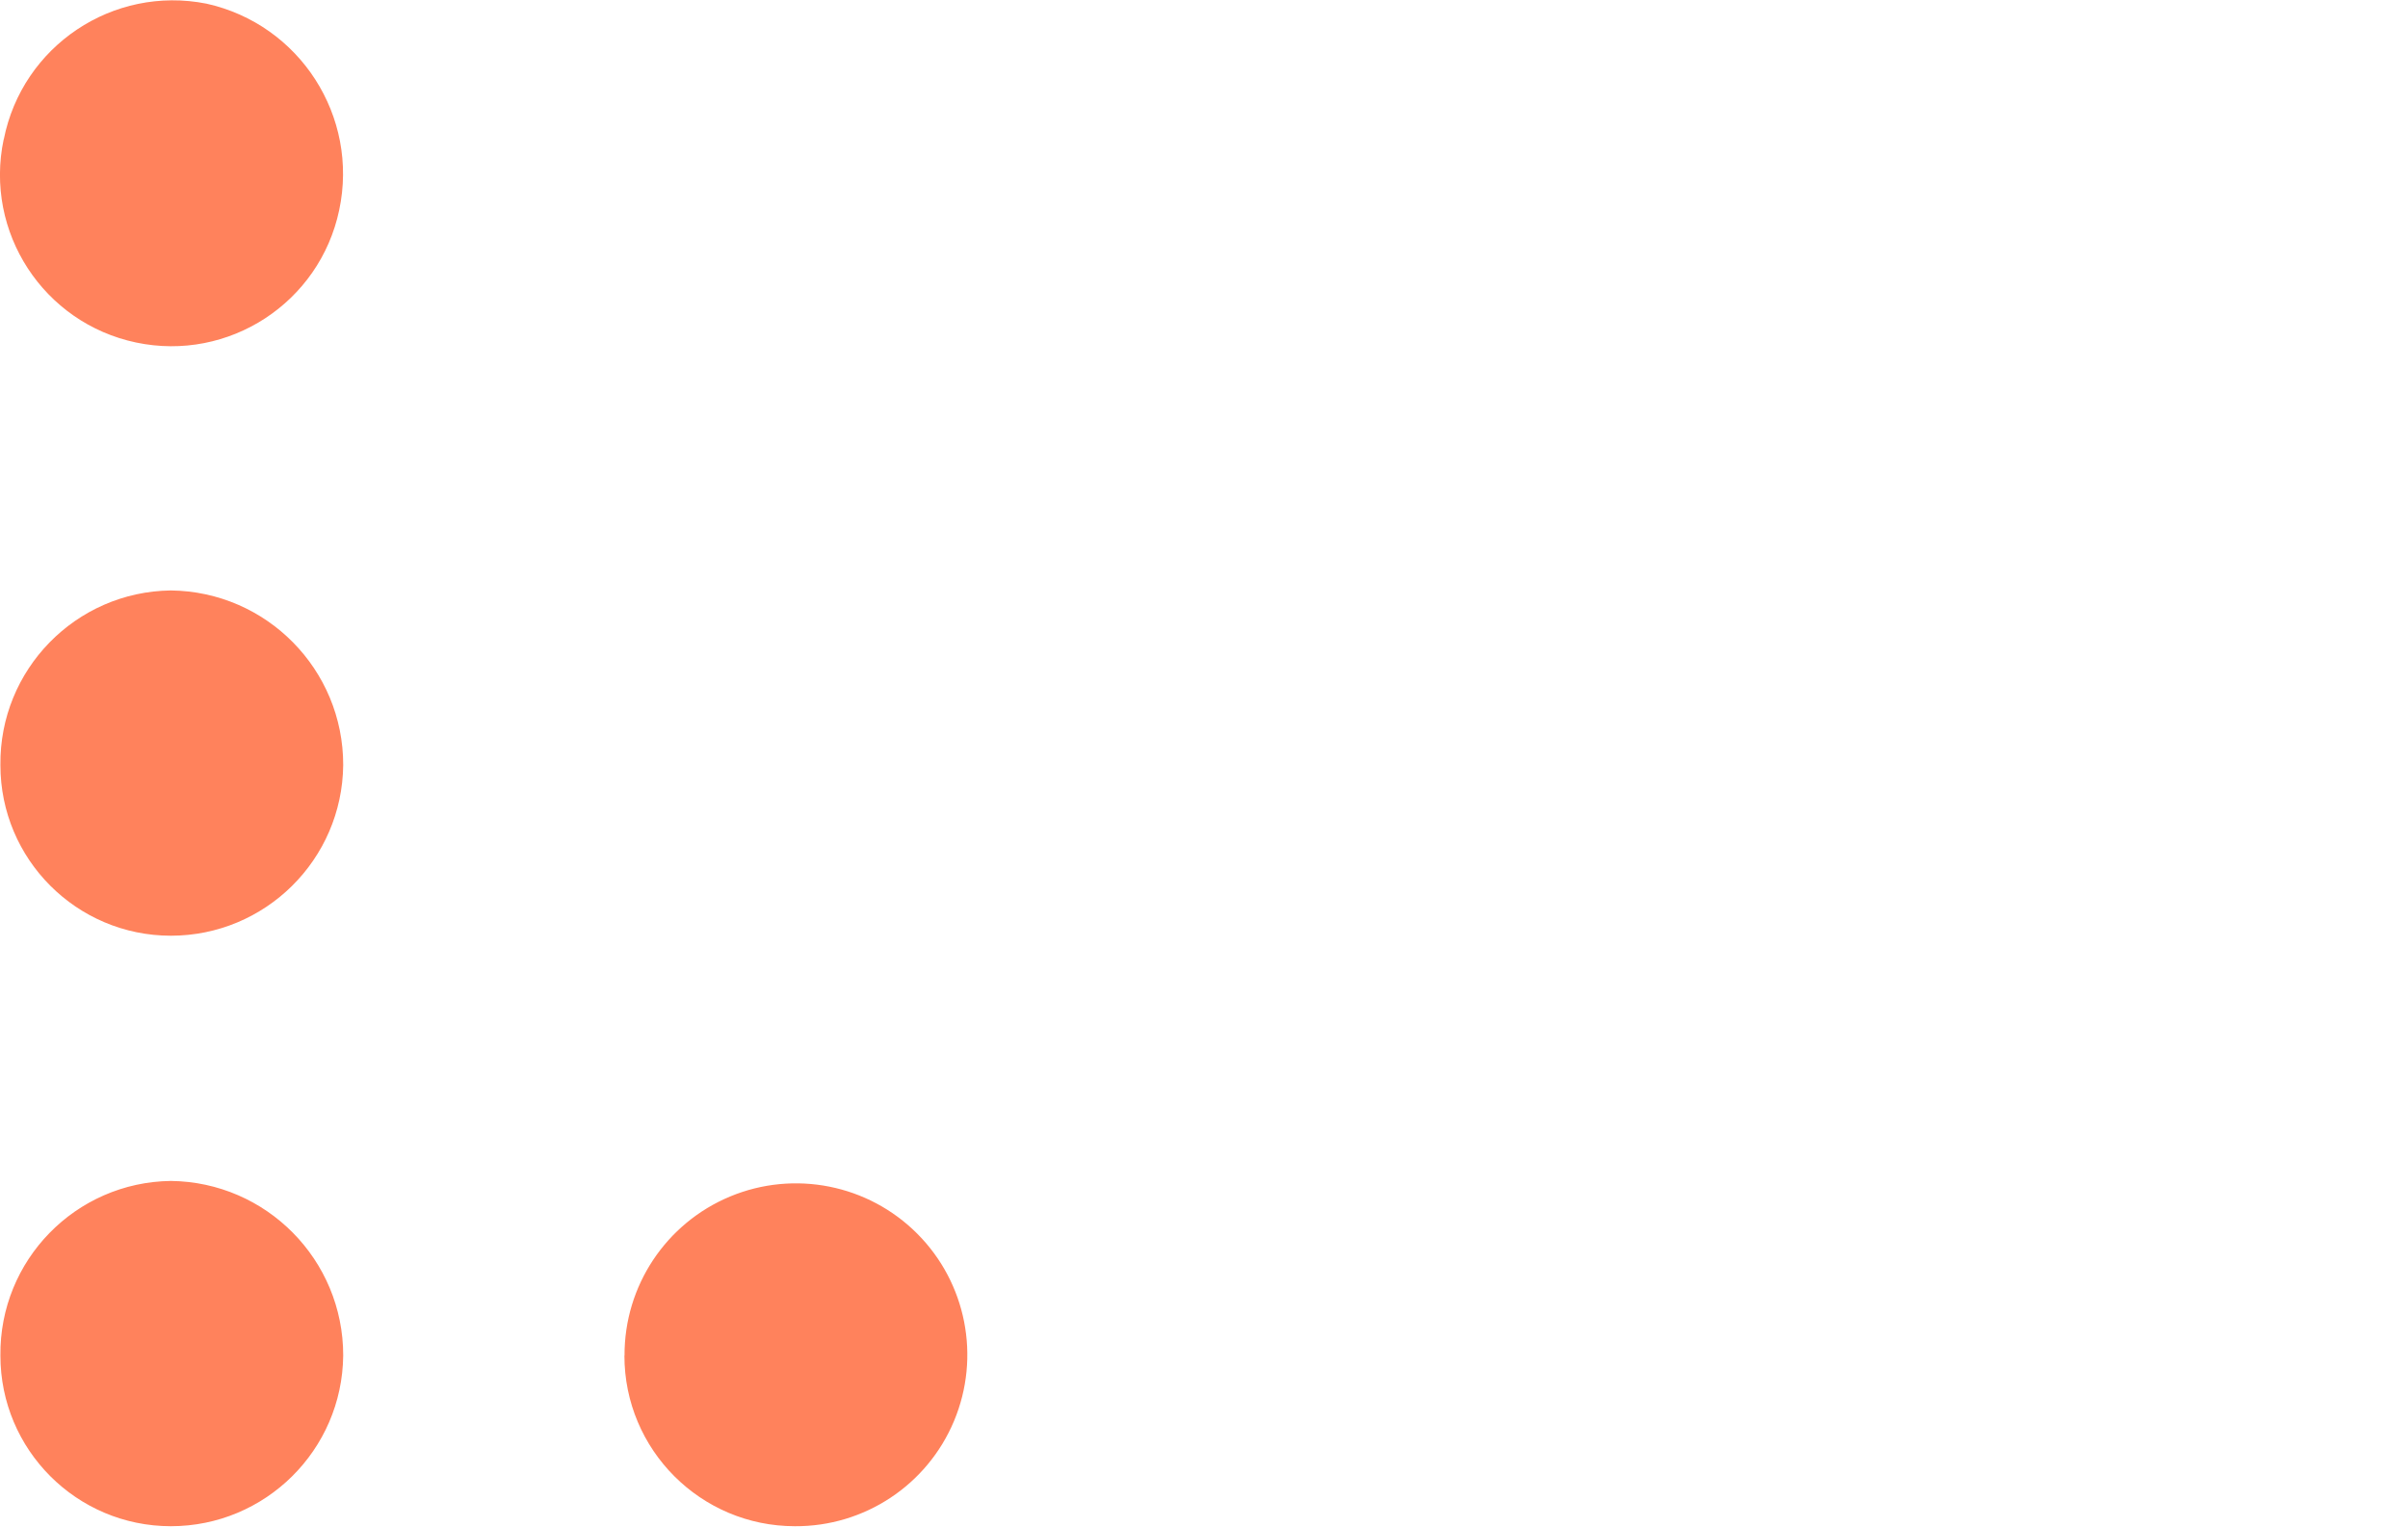
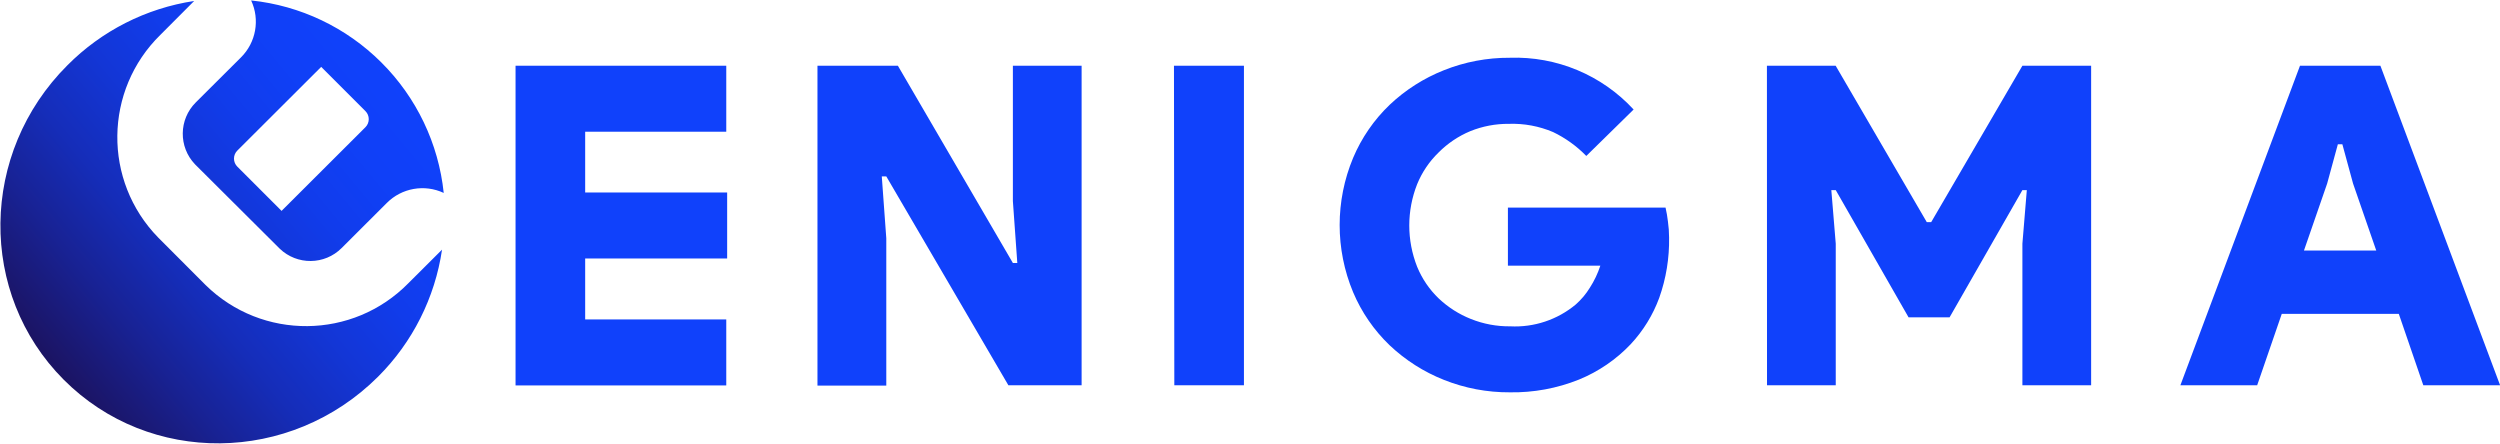
- <svg xmlns="http://www.w3.org/2000/svg" width="101" height="64.001" viewBox="0 0 101 64.001">
-   <g id="Group_6" data-name="Group 6" transform="translate(10475 -7417)">
-     <path id="lingoapp-icon" d="M2.858,56.844a7.242,7.242,0,0,1,7.148-7.323,7.312,7.312,0,0,1,7.23,7.323A7.23,7.23,0,0,1,10.006,64a7.153,7.153,0,0,1-7.148-7.156Zm0-24.762a7.242,7.242,0,0,1,7.148-7.323,7.312,7.312,0,0,1,7.23,7.323,7.23,7.23,0,0,1-7.23,7.156,7.153,7.153,0,0,1-7.148-7.156ZM3,5.842a7.233,7.233,0,0,1,8.5-5.69,7.31,7.31,0,0,1,5.568,8.657A7.189,7.189,0,0,1,2.995,5.843Zm26.036,51A7.189,7.189,0,1,1,36.179,64a7.153,7.153,0,0,1-7.148-7.156Z" transform="translate(-10477.841 7417.001)" fill="#ff825c" fill-rule="evenodd" />
-   </g>
+ <svg xmlns="http://www.w3.org/2000/svg" id="Primary_Dark" data-name="Primary Dark" viewBox="0 0 282.61 50.11">
+   <defs>
+     <style>.cls-1{fill:#1041fb;}.cls-2{fill:url(#linear-gradient);}</style>
+     <linearGradient id="linear-gradient" x1="75.94" y1="117.05" x2="40.04" y2="152.95" gradientTransform="translate(50.56 -39.02) rotate(5.44)" gradientUnits="userSpaceOnUse">
+       <stop offset="0" stop-color="#1041fb" />
+       <stop offset="0.16" stop-color="#1040f7" />
+       <stop offset="0.32" stop-color="#113ceb" />
+       <stop offset="0.48" stop-color="#1336d6" />
+       <stop offset="0.65" stop-color="#152db9" />
+       <stop offset="0.81" stop-color="#182294" />
+       <stop offset="0.98" stop-color="#1b1567" />
+       <stop offset="0.99" stop-color="#1b1464" />
+     </linearGradient>
+   </defs>
+   <path class="cls-1" d="M136.53,90.78v6.87h16.05v7.46H136.53V112h15.95v7.46H128.66V83.32h23.82v7.46Z" transform="translate(-70.38 -75.89)" />
+   <path class="cls-1" d="M162.79,83.32h9.09l13,22.3h.5l-.5-7V83.32h7.77v36.12h-8.28L170.57,95.83h-.51l.51,7v16.65h-7.78Z" transform="translate(-70.38 -75.89)" />
+   <path class="cls-1" d="M203.09,83.32H211v36.12h-7.87Z" transform="translate(-70.38 -75.89)" />
+   <path class="cls-1" d="M240.84,99.36h17.82a14.26,14.26,0,0,1,.27,1.57,12.85,12.85,0,0,1,.13,1.81,19.38,19.38,0,0,1-1.11,6.81,15.56,15.56,0,0,1-3.23,5.25,16.86,16.86,0,0,1-5.85,4,20.08,20.08,0,0,1-7.82,1.44,19.78,19.78,0,0,1-7.45-1.41,19.24,19.24,0,0,1-6.13-3.91,18,18,0,0,1-4.13-6,19.71,19.71,0,0,1,0-15.18,18,18,0,0,1,4.13-6,19.24,19.24,0,0,1,6.13-3.91,19.78,19.78,0,0,1,7.45-1.41,18.19,18.19,0,0,1,14,5.85l-5.35,5.25a13.22,13.22,0,0,0-3.75-2.7,11.76,11.76,0,0,0-5-.93,11.37,11.37,0,0,0-4.37.83A11.05,11.05,0,0,0,233,93.13a10.54,10.54,0,0,0-2.42,3.58,12.7,12.7,0,0,0,0,9.34,10.45,10.45,0,0,0,2.44,3.58,11.43,11.43,0,0,0,3.64,2.32,11.62,11.62,0,0,0,4.44.83,10.72,10.72,0,0,0,7.41-2.47,8.37,8.37,0,0,0,1.59-1.89,10.87,10.87,0,0,0,1.19-2.5H240.84Z" transform="translate(-70.38 -75.89)" />
+   <path class="cls-1" d="M270.12,83.32h7.77L288.19,101h.5L299,83.32h7.77v36.12H299v-16l.5-6.06H299l-8.23,14.38h-4.64l-8.23-14.38h-.5l.5,6.06v16h-7.77Z" transform="translate(-70.38 -75.89)" />
+   <path class="cls-1" d="M330.38,83.32h9.09L353,119.44h-8.68l-2.77-8.07H328.32l-2.78,8.07h-8.68ZM339,104.21l-2.62-7.57-1.21-4.44h-.51l-1.21,4.44-2.62,7.57Z" transform="translate(-70.38 -75.89)" />
+   <path class="cls-2" d="M113.48,82.94a24.43,24.43,0,0,0-14.71-7,5.69,5.69,0,0,1-1.16,6.45l-5.1,5.08a5,5,0,0,0-.08,7L102,104a5,5,0,0,0,7-.07l5.1-5.09a5.68,5.68,0,0,1,6.44-1.14A24.4,24.4,0,0,0,113.48,82.94ZM102.21,99.73l-5-5a1.28,1.28,0,0,1,0-1.82l9.48-9.46,5,5a1.29,1.29,0,0,1,0,1.82Zm18.14,4.38-3.8,3.79a16.21,16.21,0,0,1-22.93.21l-5.36-5.37a16.21,16.21,0,0,1,.26-22.92L92.33,76A25.59,25.59,0,0,0,78,83.27c-9.93,9.91-10.12,25.81-.42,35.54s25.61,9.57,35.54-.34A25.55,25.55,0,0,0,120.35,104.11Z" transform="translate(-70.38 -75.89)" />
</svg>
